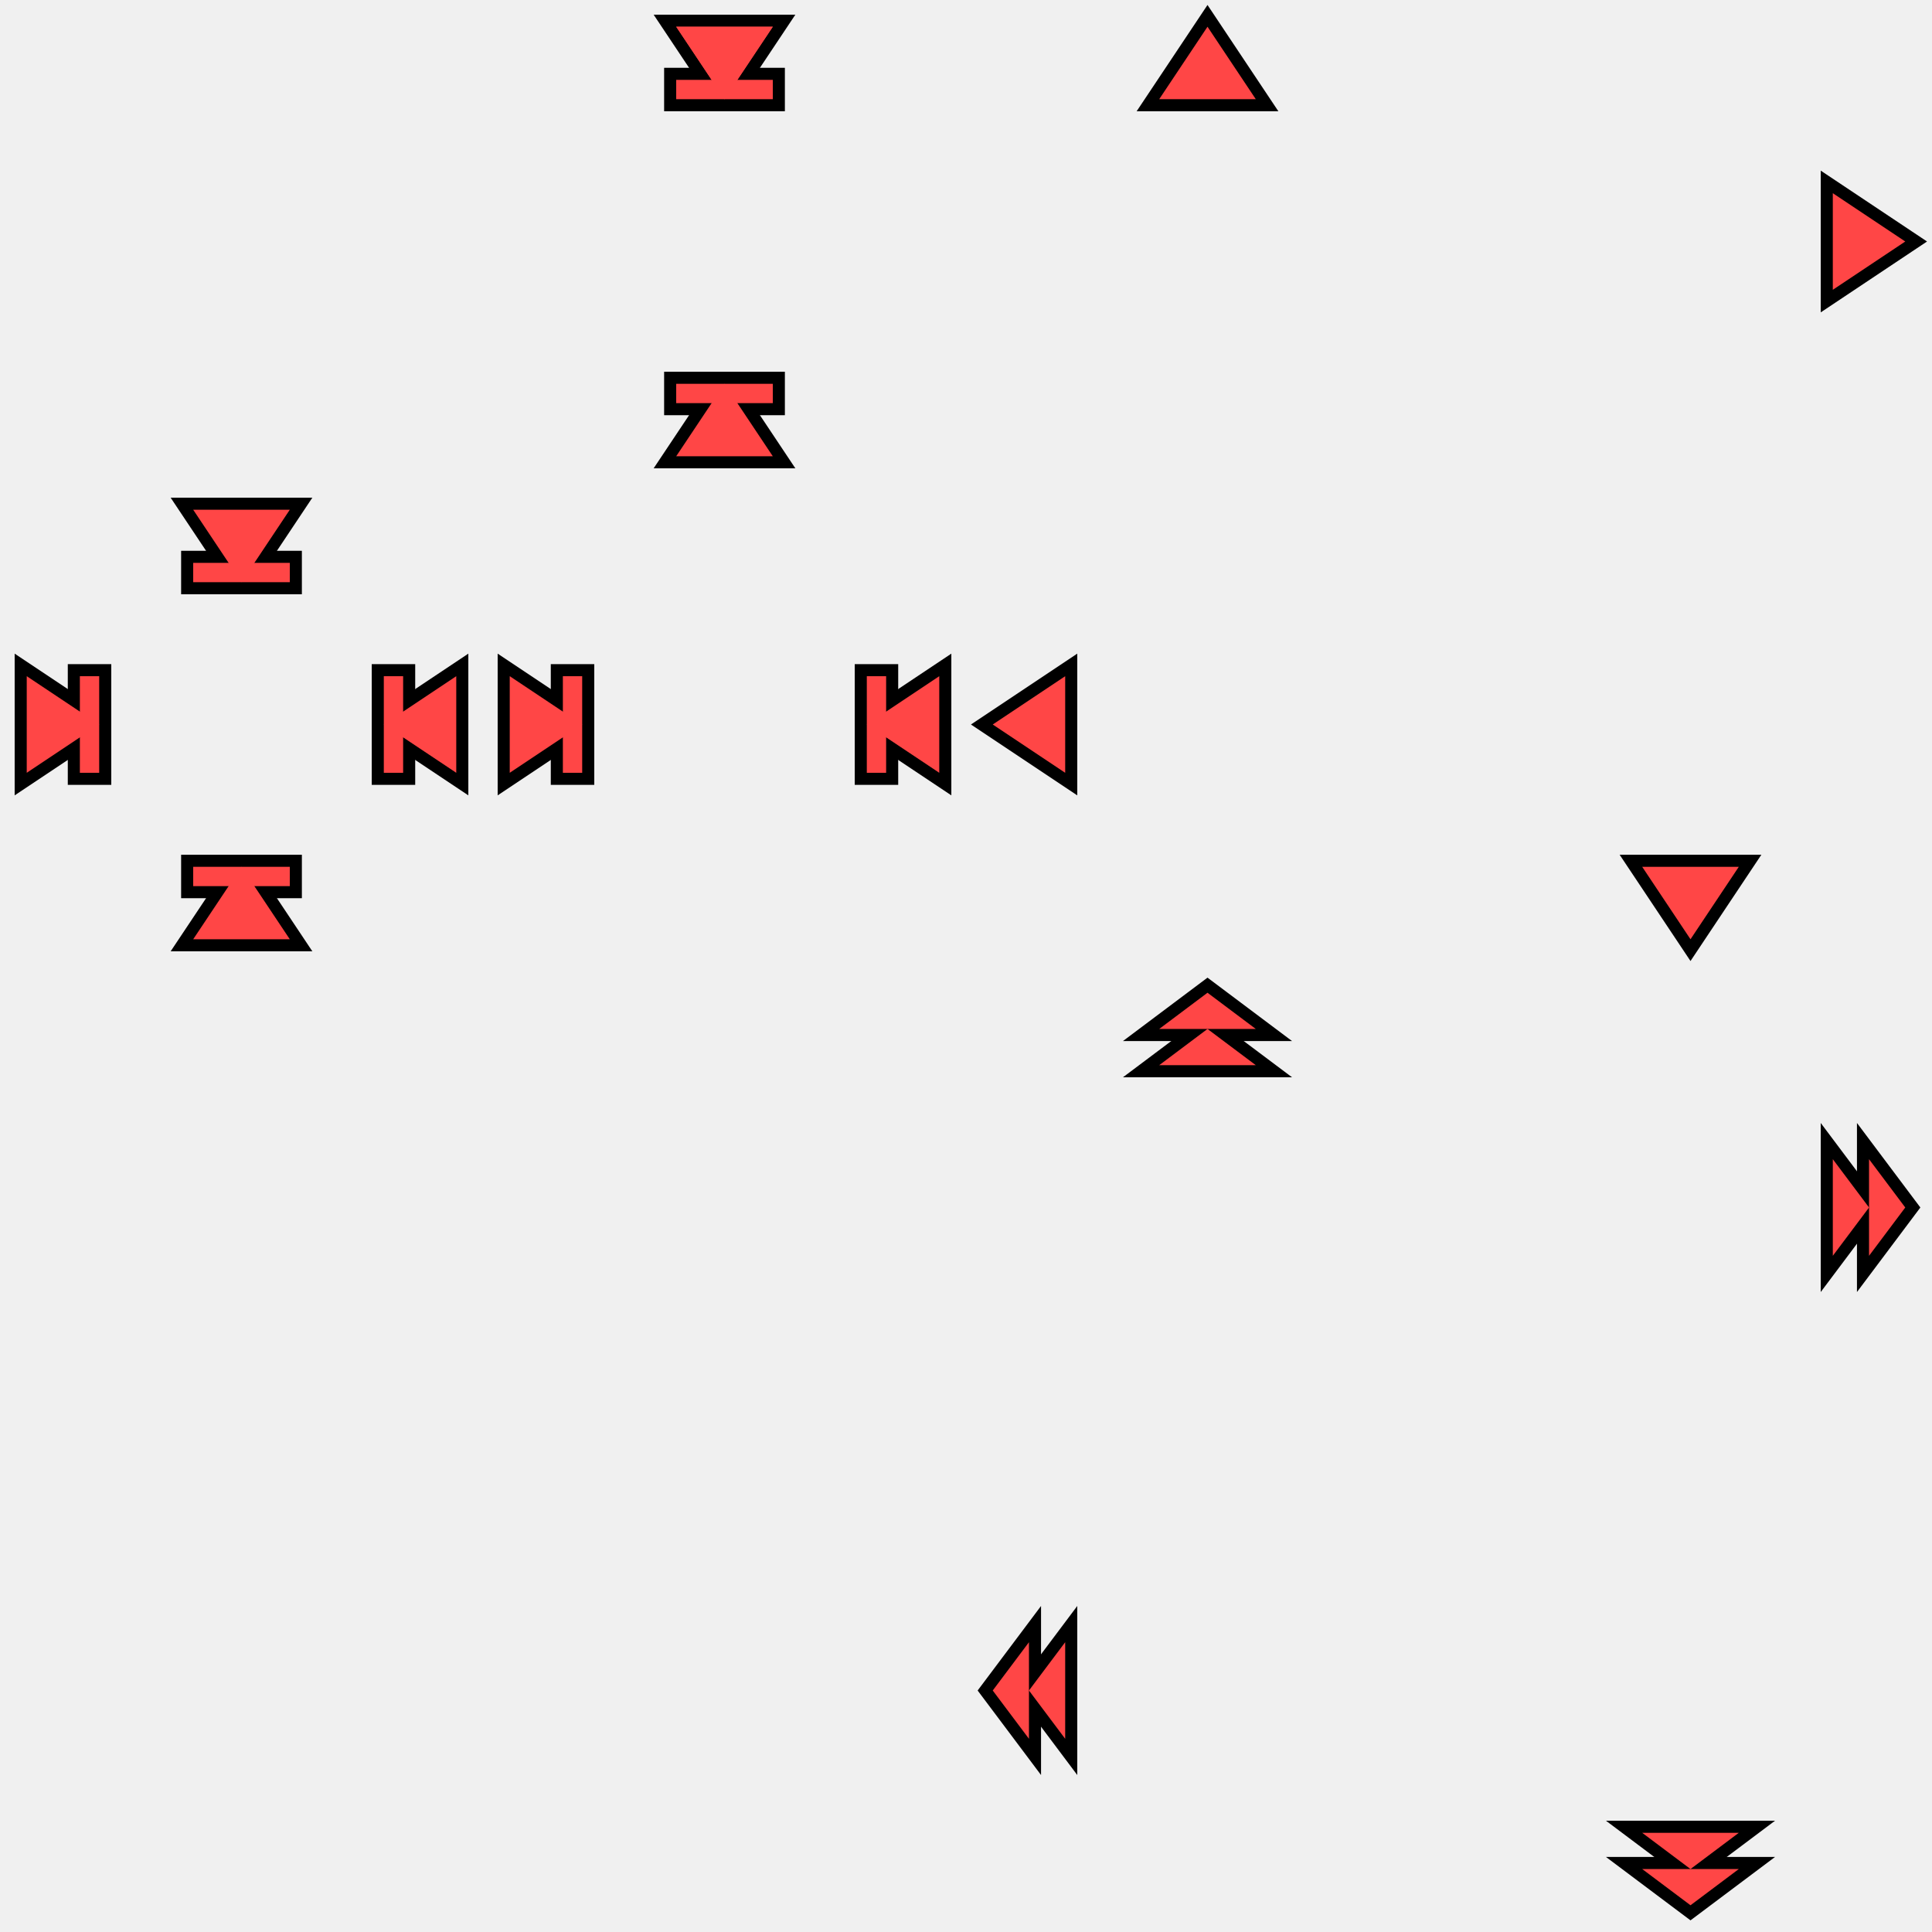
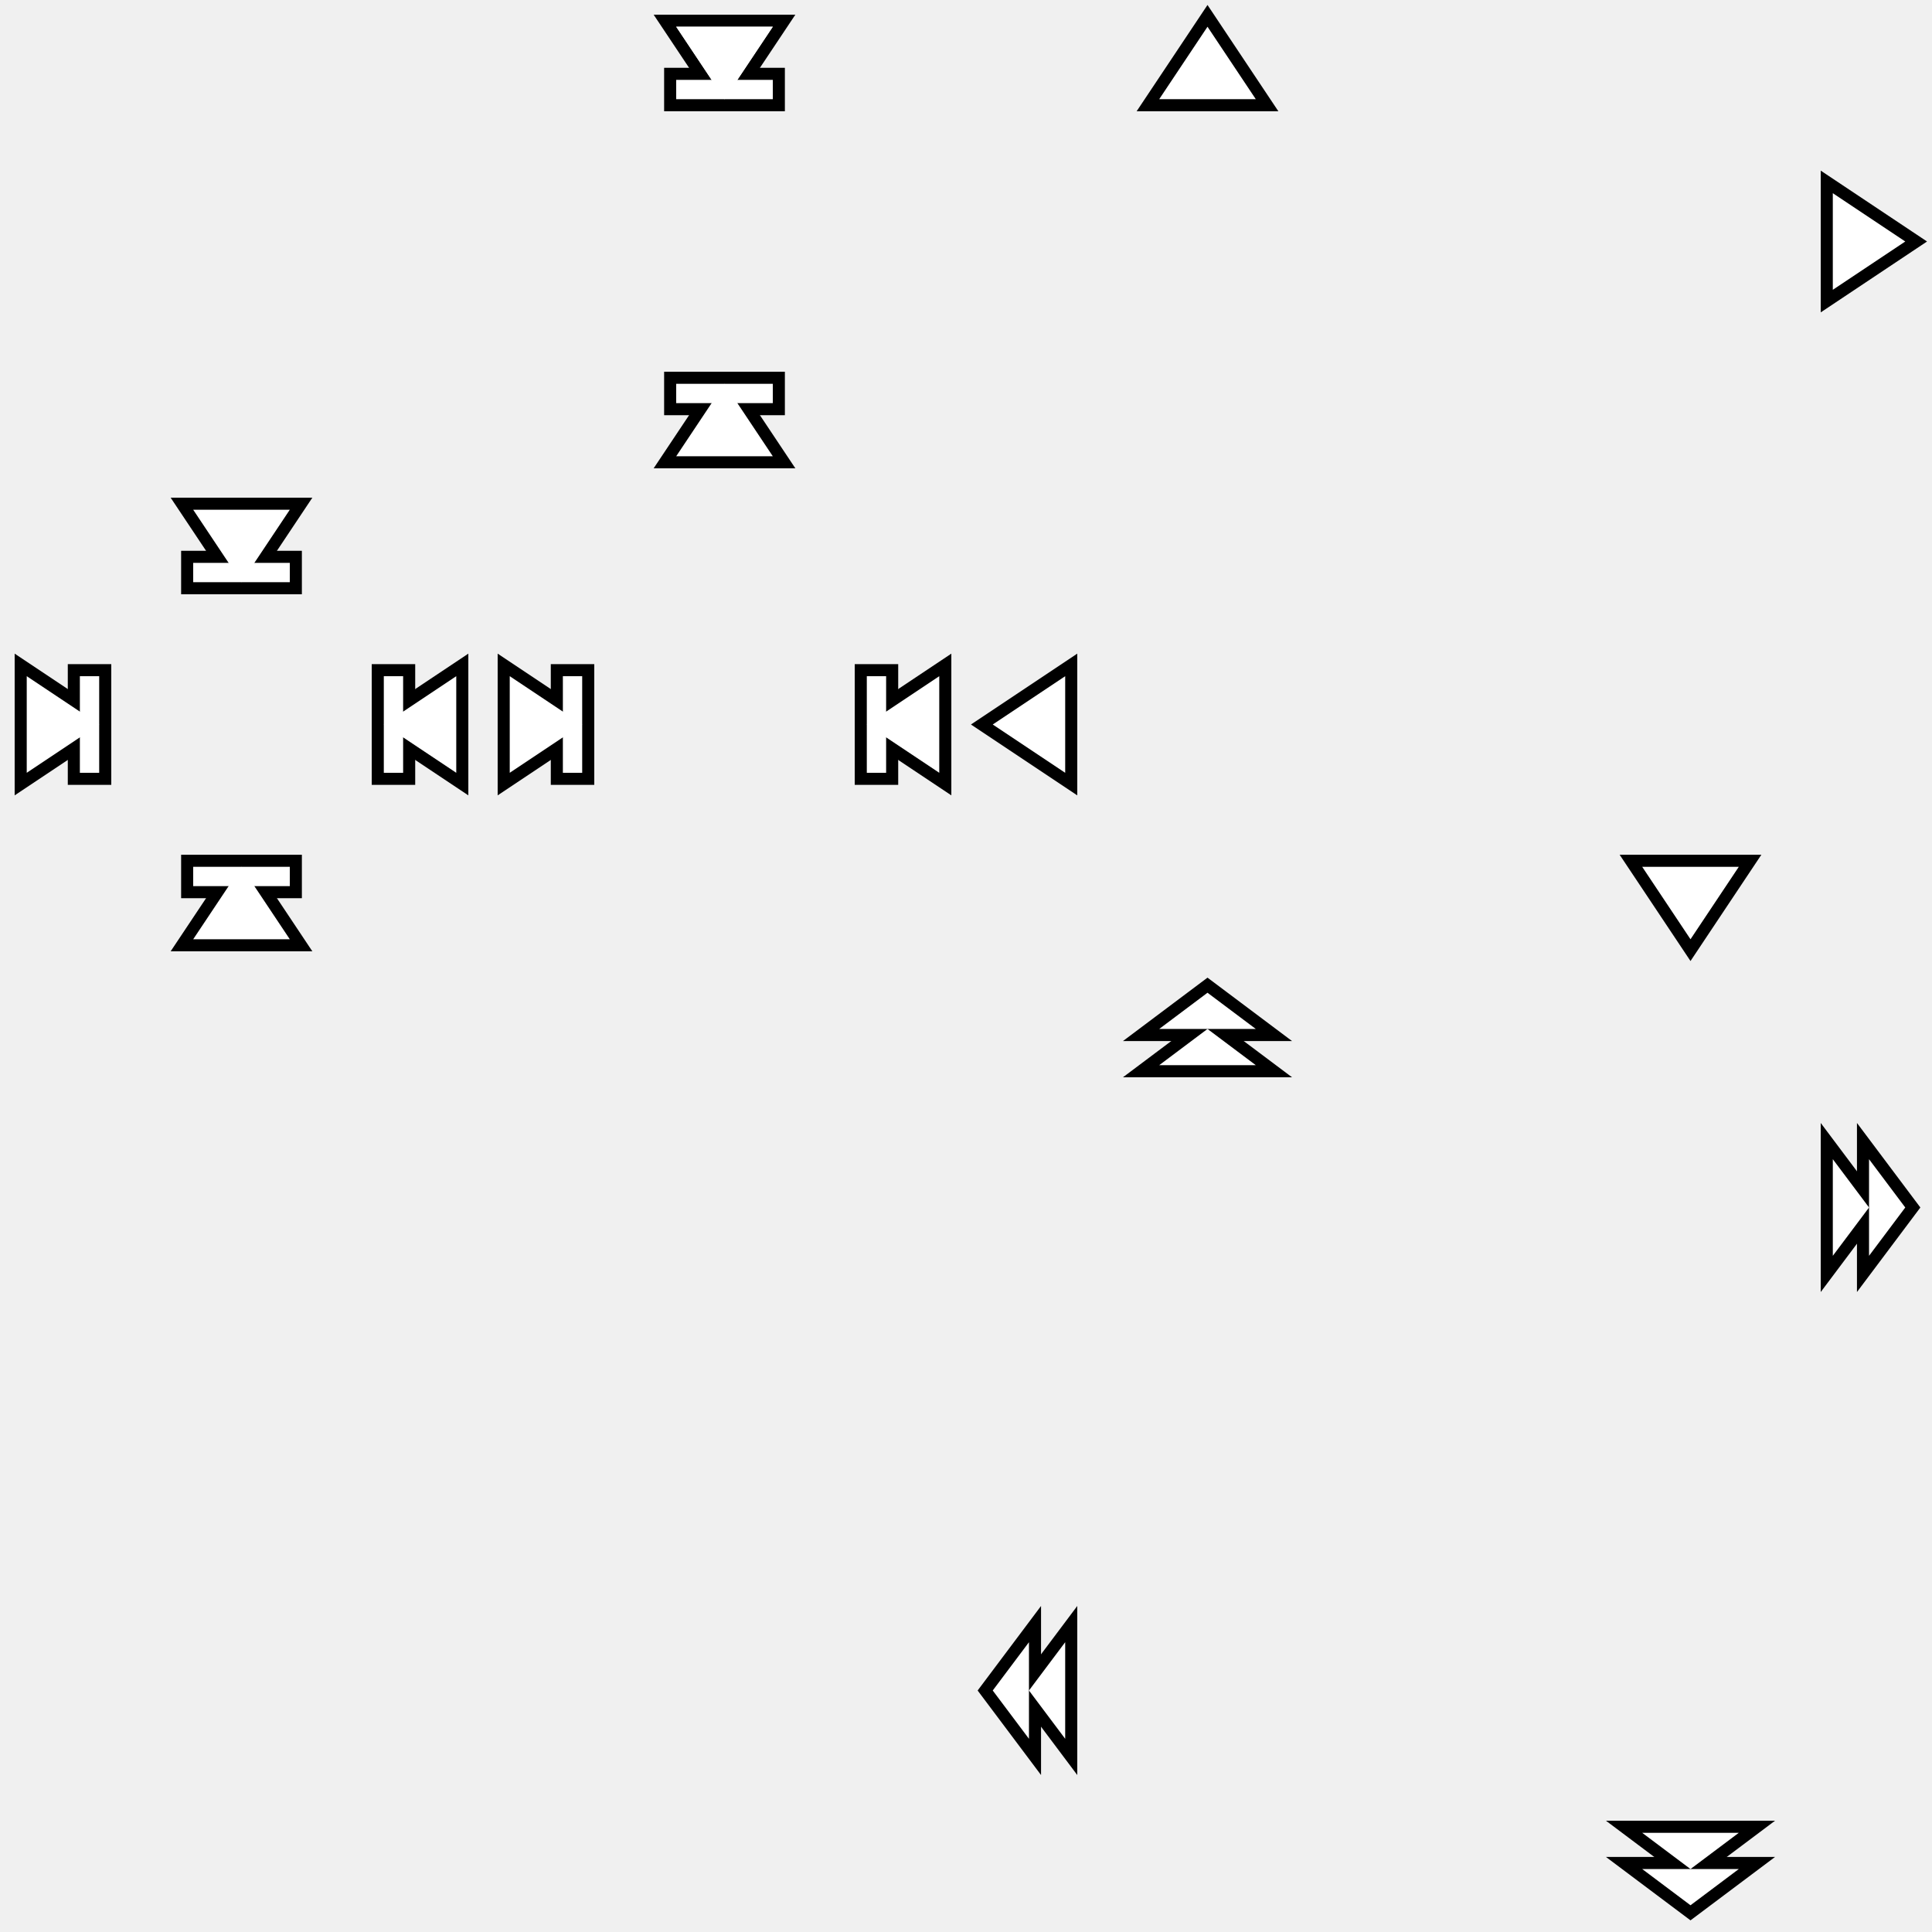
<svg xmlns="http://www.w3.org/2000/svg" width="400" height="400" id="svg2" version="1.1">
  <defs id="defs4">
    <clipPath clipPathUnits="userSpaceOnUse" id="clipPath4215">
      <rect style="display:inline;opacity:0.99;fill:#acacac;fill-opacity:1;stroke:none;stroke-width:4;stroke-linecap:butt;stroke-linejoin:miter;stroke-miterlimit:4;stroke-dasharray:none;stroke-opacity:1" id="rect4217" width="100" height="100" x="100" y="100" />
    </clipPath>
    <clipPath clipPathUnits="userSpaceOnUse" id="clipPath4244">
      <rect style="display:inline;opacity:0.99;fill:#acacac;fill-opacity:1;stroke:none;stroke-width:4;stroke-linecap:butt;stroke-linejoin:miter;stroke-miterlimit:4;stroke-dasharray:none;stroke-opacity:1" id="rect4246" width="100" height="100" x="3.8146973e-06" y="2.6171874e-06" />
    </clipPath>
    <clipPath clipPathUnits="userSpaceOnUse" id="clipPath4275">
      <rect style="display:inline;opacity:0.99;fill:#acacac;fill-opacity:1;stroke:none;stroke-width:4;stroke-linecap:butt;stroke-linejoin:miter;stroke-miterlimit:4;stroke-dasharray:none;stroke-opacity:1" id="rect4277" width="100" height="100" x="-300" y="3.5708617e-06" transform="scale(-1,1)" />
    </clipPath>
    <clipPath clipPathUnits="userSpaceOnUse" id="clipPath4285">
      <rect style="display:inline;opacity:0.99;fill:#acacac;fill-opacity:1;stroke:none;stroke-width:4;stroke-linecap:butt;stroke-linejoin:miter;stroke-miterlimit:4;stroke-dasharray:none;stroke-opacity:1" id="rect4287" width="100" height="100" x="-100" y="200" transform="scale(-1,1)" />
    </clipPath>
    <clipPath clipPathUnits="userSpaceOnUse" id="clipPath4215-5">
      <rect style="display:inline;opacity:0.99;fill:#acacac;fill-opacity:1;stroke:none;stroke-width:4;stroke-linecap:butt;stroke-linejoin:miter;stroke-miterlimit:4;stroke-dasharray:none;stroke-opacity:1" id="rect4217-3" width="100" height="100" x="100" y="100" />
    </clipPath>
    <clipPath clipPathUnits="userSpaceOnUse" id="clipPath4244-0">
      <rect style="display:inline;opacity:0.99;fill:#acacac;fill-opacity:1;stroke:none;stroke-width:4;stroke-linecap:butt;stroke-linejoin:miter;stroke-miterlimit:4;stroke-dasharray:none;stroke-opacity:1" id="rect4246-1" width="100" height="100" x="3.8146973e-06" y="2.6171874e-06" />
    </clipPath>
    <clipPath clipPathUnits="userSpaceOnUse" id="clipPath4275-7">
      <rect style="display:inline;opacity:0.99;fill:#acacac;fill-opacity:1;stroke:none;stroke-width:4;stroke-linecap:butt;stroke-linejoin:miter;stroke-miterlimit:4;stroke-dasharray:none;stroke-opacity:1" id="rect4277-1" width="100" height="100" x="-300" y="3.5708617e-06" transform="scale(-1,1)" />
    </clipPath>
    <clipPath clipPathUnits="userSpaceOnUse" id="clipPath4285-7">
      <rect style="display:inline;opacity:0.99;fill:#acacac;fill-opacity:1;stroke:none;stroke-width:4;stroke-linecap:butt;stroke-linejoin:miter;stroke-miterlimit:4;stroke-dasharray:none;stroke-opacity:1" id="rect4287-6" width="100" height="100" x="-100" y="200" transform="scale(-1,1)" />
    </clipPath>
    <clipPath clipPathUnits="userSpaceOnUse" id="clipPath4621">
      <rect style="display:inline;opacity:0.99;fill:#acacac;fill-opacity:1;stroke:none;stroke-width:4;stroke-linecap:butt;stroke-linejoin:miter;stroke-miterlimit:4;stroke-dasharray:none;stroke-opacity:1" id="rect4623" width="100" height="100" x="300" y="100" />
    </clipPath>
    <clipPath clipPathUnits="userSpaceOnUse" id="clipPath4629">
      <rect transform="scale(-1,1)" style="display:inline;opacity:0.99;fill:#c8c8c8;fill-opacity:1;stroke:none;stroke-width:4;stroke-linecap:butt;stroke-linejoin:miter;stroke-miterlimit:4;stroke-dasharray:none;stroke-opacity:1" id="rect4631" width="100" height="100" x="-400" y="200" />
    </clipPath>
    <clipPath clipPathUnits="userSpaceOnUse" id="clipPath4633">
      <rect transform="scale(-1,1)" y="200" x="-300" height="100" width="100" id="rect4635" style="display:inline;opacity:0.99;fill:#acacac;fill-opacity:1;stroke:none;stroke-width:4;stroke-linecap:butt;stroke-linejoin:miter;stroke-miterlimit:4;stroke-dasharray:none;stroke-opacity:1" />
    </clipPath>
    <clipPath clipPathUnits="userSpaceOnUse" id="clipPath4637">
      <rect y="0" x="-400" height="100" width="100" id="rect4639" style="display:inline;opacity:0.99;fill:#c8c8c8;fill-opacity:1;stroke:none;stroke-width:4;stroke-linecap:butt;stroke-linejoin:miter;stroke-miterlimit:4;stroke-dasharray:none;stroke-opacity:1" transform="scale(-1,1)" />
    </clipPath>
    <clipPath clipPathUnits="userSpaceOnUse" id="clipPath4320">
      <rect style="opacity:1;fill:#ff4646;fill-opacity:1;stroke:none;stroke-width:5;stroke-linecap:butt;stroke-linejoin:miter;stroke-miterlimit:4;stroke-dasharray:none;stroke-opacity:1" id="rect4322" width="18.75" height="30.759" x="-1.161" y="135.089" />
    </clipPath>
  </defs>
  <g id="layer1" transform="translate(0,-652.3622)" style="display:none">
    <rect style="opacity:0.99;fill:#c8c8c8;fill-opacity:1;stroke:none;stroke-width:4;stroke-linecap:butt;stroke-linejoin:miter;stroke-miterlimit:4;stroke-dasharray:none;stroke-opacity:1" id="rect4135" width="100" height="100" x="0" y="952.362" />
    <rect y="952.362" x="100" height="100" width="100" id="rect4137" style="opacity:0.99;fill:#acacac;fill-opacity:1;stroke:none;stroke-width:4;stroke-linecap:butt;stroke-linejoin:miter;stroke-miterlimit:4;stroke-dasharray:none;stroke-opacity:1" />
    <rect style="opacity:0.99;fill:#c8c8c8;fill-opacity:1;stroke:none;stroke-width:4;stroke-linecap:butt;stroke-linejoin:miter;stroke-miterlimit:4;stroke-dasharray:none;stroke-opacity:1" id="rect4139" width="100" height="100" x="200" y="952.362" />
    <rect y="952.362" x="300" height="100" width="100" id="rect4141" style="opacity:0.99;fill:#acacac;fill-opacity:1;stroke:none;stroke-width:4;stroke-linecap:butt;stroke-linejoin:miter;stroke-miterlimit:4;stroke-dasharray:none;stroke-opacity:1" />
    <rect y="852.362" x="-400" height="100" width="100" id="rect4143" style="opacity:0.99;fill:#c8c8c8;fill-opacity:1;stroke:none;stroke-width:4;stroke-linecap:butt;stroke-linejoin:miter;stroke-miterlimit:4;stroke-dasharray:none;stroke-opacity:1" transform="scale(-1,1)" />
    <rect style="opacity:0.99;fill:#acacac;fill-opacity:1;stroke:none;stroke-width:4;stroke-linecap:butt;stroke-linejoin:miter;stroke-miterlimit:4;stroke-dasharray:none;stroke-opacity:1" id="rect4145" width="100" height="100" x="-300" y="852.362" transform="scale(-1,1)" />
    <rect y="852.362" x="-200" height="100" width="100" id="rect4147" style="opacity:0.99;fill:#c8c8c8;fill-opacity:1;stroke:none;stroke-width:4;stroke-linecap:butt;stroke-linejoin:miter;stroke-miterlimit:4;stroke-dasharray:none;stroke-opacity:1" transform="scale(-1,1)" />
    <rect style="opacity:0.99;fill:#acacac;fill-opacity:1;stroke:none;stroke-width:4;stroke-linecap:butt;stroke-linejoin:miter;stroke-miterlimit:4;stroke-dasharray:none;stroke-opacity:1" id="rect4149" width="100" height="100" x="-100" y="852.362" transform="scale(-1,1)" />
    <rect y="752.362" x="0" height="100" width="100" id="rect4159" style="opacity:0.99;fill:#c8c8c8;fill-opacity:1;stroke:none;stroke-width:4;stroke-linecap:butt;stroke-linejoin:miter;stroke-miterlimit:4;stroke-dasharray:none;stroke-opacity:1" />
    <rect style="opacity:0.99;fill:#acacac;fill-opacity:1;stroke:none;stroke-width:4;stroke-linecap:butt;stroke-linejoin:miter;stroke-miterlimit:4;stroke-dasharray:none;stroke-opacity:1" id="rect4161" width="100" height="100" x="100" y="752.362" />
    <rect y="752.362" x="200" height="100" width="100" id="rect4163" style="opacity:0.99;fill:#c8c8c8;fill-opacity:1;stroke:none;stroke-width:4;stroke-linecap:butt;stroke-linejoin:miter;stroke-miterlimit:4;stroke-dasharray:none;stroke-opacity:1" />
    <rect style="opacity:0.99;fill:#acacac;fill-opacity:1;stroke:none;stroke-width:4;stroke-linecap:butt;stroke-linejoin:miter;stroke-miterlimit:4;stroke-dasharray:none;stroke-opacity:1" id="rect4165" width="100" height="100" x="300" y="752.362" />
    <rect transform="scale(-1,1)" style="opacity:0.99;fill:#c8c8c8;fill-opacity:1;stroke:none;stroke-width:4;stroke-linecap:butt;stroke-linejoin:miter;stroke-miterlimit:4;stroke-dasharray:none;stroke-opacity:1" id="rect4167" width="100" height="100" x="-400" y="652.362" />
    <rect transform="scale(-1,1)" y="652.362" x="-300" height="100" width="100" id="rect4169" style="opacity:0.99;fill:#acacac;fill-opacity:1;stroke:none;stroke-width:4;stroke-linecap:butt;stroke-linejoin:miter;stroke-miterlimit:4;stroke-dasharray:none;stroke-opacity:1" />
    <rect transform="scale(-1,1)" style="opacity:0.99;fill:#c8c8c8;fill-opacity:1;stroke:none;stroke-width:4;stroke-linecap:butt;stroke-linejoin:miter;stroke-miterlimit:4;stroke-dasharray:none;stroke-opacity:1" id="rect4171" width="100" height="100" x="-200" y="652.362" />
    <rect transform="scale(-1,1)" y="652.362" x="-100" height="100" width="100" id="rect4173" style="opacity:0.99;fill:#acacac;fill-opacity:1;stroke:none;stroke-width:4;stroke-linecap:butt;stroke-linejoin:miter;stroke-miterlimit:4;stroke-dasharray:none;stroke-opacity:1" />
  </g>
  <g id="g4222" style="display:inline">
    <g id="g4360" transform="translate(100,0)">
      <rect style="opacity:1;fill:#ff4646;fill-opacity:1;stroke:#000000;stroke-width:5;stroke-linecap:butt;stroke-linejoin:miter;stroke-miterlimit:4;stroke-dasharray:none;stroke-opacity:1" id="rect4362" width="20" height="4" x="-160" y="16.536" transform="matrix(0,-1,1,0,0,0)" />
      <path style="display:inline;opacity:1;fill:#ff4646;fill-opacity:1;stroke:#000000;stroke-width:5;stroke-linecap:butt;stroke-linejoin:miter;stroke-miterlimit:4;stroke-dasharray:none;stroke-opacity:1" d="m 5.536,160 15,-10 -15,-10 z" id="path4364" clip-path="url(#clipPath4320)" />
    </g>
    <g transform="matrix(-1,0,0,-1,200,300)" id="g4366">
      <rect transform="matrix(0,-1,1,0,0,0)" y="16.536" x="-160" height="4" width="20" id="rect4368" style="opacity:1;fill:#ff4646;fill-opacity:1;stroke:#000000;stroke-width:5;stroke-linecap:butt;stroke-linejoin:miter;stroke-miterlimit:4;stroke-dasharray:none;stroke-opacity:1" />
      <path clip-path="url(#clipPath4320)" id="path4370" d="m 5.536,160 15,-10 -15,-10 z" style="display:inline;opacity:1;fill:#ff4646;fill-opacity:1;stroke:#000000;stroke-width:5;stroke-linecap:butt;stroke-linejoin:miter;stroke-miterlimit:4;stroke-dasharray:none;stroke-opacity:1" />
    </g>
    <g id="g4372" transform="matrix(0,-1,1,0,0,100)">
      <rect style="opacity:1;fill:#ff4646;fill-opacity:1;stroke:#000000;stroke-width:5;stroke-linecap:butt;stroke-linejoin:miter;stroke-miterlimit:4;stroke-dasharray:none;stroke-opacity:1" id="rect4374" width="20" height="4" x="-160" y="16.536" transform="matrix(0,-1,1,0,0,0)" />
      <path style="display:inline;opacity:1;fill:#ff4646;fill-opacity:1;stroke:#000000;stroke-width:5;stroke-linecap:butt;stroke-linejoin:miter;stroke-miterlimit:4;stroke-dasharray:none;stroke-opacity:1" d="m 5.536,160 15,-10 -15,-10 z" id="path4376" clip-path="url(#clipPath4320)" />
    </g>
    <g transform="matrix(0,1,-1,0,300,0)" id="g4378">
      <rect transform="matrix(0,-1,1,0,0,0)" y="16.536" x="-160" height="4" width="20" id="rect4380" style="opacity:1;fill:#ff4646;fill-opacity:1;stroke:#000000;stroke-width:5;stroke-linecap:butt;stroke-linejoin:miter;stroke-miterlimit:4;stroke-dasharray:none;stroke-opacity:1" />
      <path clip-path="url(#clipPath4320)" id="path4382" d="m 5.536,160 15,-10 -15,-10 z" style="display:inline;opacity:1;fill:#ff4646;fill-opacity:1;stroke:#000000;stroke-width:5;stroke-linecap:butt;stroke-linejoin:miter;stroke-miterlimit:4;stroke-dasharray:none;stroke-opacity:1" />
    </g>
    <g transform="matrix(-1,0,0,-1,100,300)" id="g4348">
      <rect transform="matrix(0,-1,1,0,0,0)" y="16.536" x="-160" height="4" width="20" id="rect4350" style="opacity:1;fill:#ff4646;fill-opacity:1;stroke:#000000;stroke-width:5;stroke-linecap:butt;stroke-linejoin:miter;stroke-miterlimit:4;stroke-dasharray:none;stroke-opacity:1" />
      <path clip-path="url(#clipPath4320)" id="path4352" d="m 5.536,160 15,-10 -15,-10 z" style="display:inline;opacity:1;fill:#ff4646;fill-opacity:1;stroke:#000000;stroke-width:5;stroke-linecap:butt;stroke-linejoin:miter;stroke-miterlimit:4;stroke-dasharray:none;stroke-opacity:1" />
    </g>
    <g id="g4354" transform="matrix(0,-1,1,0,-100,200)">
      <rect style="opacity:1;fill:#ff4646;fill-opacity:1;stroke:#000000;stroke-width:5;stroke-linecap:butt;stroke-linejoin:miter;stroke-miterlimit:4;stroke-dasharray:none;stroke-opacity:1" id="rect4356" width="20" height="4" x="-160" y="16.536" transform="matrix(0,-1,1,0,0,0)" />
      <path style="display:inline;opacity:1;fill:#ff4646;fill-opacity:1;stroke:#000000;stroke-width:5;stroke-linecap:butt;stroke-linejoin:miter;stroke-miterlimit:4;stroke-dasharray:none;stroke-opacity:1" d="m 5.536,160 15,-10 -15,-10 z" id="path4358" clip-path="url(#clipPath4320)" />
    </g>
    <g id="g4342" transform="matrix(0,1,-1,0,200,100)">
      <rect style="opacity:1;fill:#ff4646;fill-opacity:1;stroke:#000000;stroke-width:5;stroke-linecap:butt;stroke-linejoin:miter;stroke-miterlimit:4;stroke-dasharray:none;stroke-opacity:1" id="rect4344" width="20" height="4" x="-160" y="16.536" transform="matrix(0,-1,1,0,0,0)" />
      <path style="display:inline;opacity:1;fill:#ff4646;fill-opacity:1;stroke:#000000;stroke-width:5;stroke-linecap:butt;stroke-linejoin:miter;stroke-miterlimit:4;stroke-dasharray:none;stroke-opacity:1" d="m 5.536,160 15,-10 -15,-10 z" id="path4346" clip-path="url(#clipPath4320)" />
    </g>
    <g id="g4338">
      <rect transform="matrix(0,-1,1,0,0,0)" y="16.536" x="-160" height="4" width="20" id="rect4288" style="opacity:1;fill:#ff4646;fill-opacity:1;stroke:#000000;stroke-width:5;stroke-linecap:butt;stroke-linejoin:miter;stroke-miterlimit:4;stroke-dasharray:none;stroke-opacity:1" />
      <path clip-path="url(#clipPath4320)" id="path4290" d="m 5.536,160 15,-10 -15,-10 z" style="display:inline;opacity:1;fill:#ff4646;fill-opacity:1;stroke:#000000;stroke-width:5;stroke-linecap:butt;stroke-linejoin:miter;stroke-miterlimit:4;stroke-dasharray:none;stroke-opacity:1" />
    </g>
    <path style="display:inline;opacity:1;fill:#ff4646;fill-opacity:1;stroke:#000000;stroke-width:5;stroke-linecap:butt;stroke-linejoin:miter;stroke-miterlimit:4;stroke-dasharray:none;stroke-opacity:1" d="m 379.464,40 15,10 -15,10 z" id="path4224" />
    <path style="display:inline;opacity:1;fill:#ff4646;fill-opacity:1;stroke:#000000;stroke-width:5;stroke-linecap:butt;stroke-linejoin:miter;stroke-miterlimit:4;stroke-dasharray:none;stroke-opacity:1" d="m 220.536,160 -15,-10 15,-10 z" id="path4226" />
    <path id="path4228" d="m 360,179.464 -10,15 -10,-15 z" style="display:inline;opacity:1;fill:#ff4646;fill-opacity:1;stroke:#000000;stroke-width:5;stroke-linecap:butt;stroke-linejoin:miter;stroke-miterlimit:4;stroke-dasharray:none;stroke-opacity:1" />
    <path id="path4232" d="m 240,213.036 10,-7.5 10,7.5 z" style="display:inline;opacity:1;fill:#ff4646;fill-opacity:1;stroke:#000000;stroke-width:5;stroke-linecap:butt;stroke-linejoin:miter;stroke-miterlimit:4;stroke-dasharray:none;stroke-opacity:1" />
    <path style="display:inline;opacity:1;fill:#ff4646;fill-opacity:1;stroke:#000000;stroke-width:5;stroke-linecap:butt;stroke-linejoin:miter;stroke-miterlimit:4;stroke-dasharray:none;stroke-opacity:1" d="m 240,220.536 10,-7.5 10,7.5 z" id="path4234" />
    <path style="display:inline;opacity:1;fill:#ff4646;fill-opacity:1;stroke:#000000;stroke-width:5;stroke-linecap:butt;stroke-linejoin:miter;stroke-miterlimit:4;stroke-dasharray:none;stroke-opacity:1" d="m 386.964,240 7.5,10 -7.5,10 z" id="path4238" />
    <path id="path4240" d="m 379.464,240 7.5,10 -7.5,10 z" style="display:inline;opacity:1;fill:#ff4646;fill-opacity:1;stroke:#000000;stroke-width:5;stroke-linecap:butt;stroke-linejoin:miter;stroke-miterlimit:4;stroke-dasharray:none;stroke-opacity:1" />
    <path id="path4244" d="m 360,386.964 -10,7.5 -10,-7.5 z" style="display:inline;opacity:1;fill:#ff4646;fill-opacity:1;stroke:#000000;stroke-width:5;stroke-linecap:butt;stroke-linejoin:miter;stroke-miterlimit:4;stroke-dasharray:none;stroke-opacity:1" />
    <path style="display:inline;opacity:1;fill:#ff4646;fill-opacity:1;stroke:#000000;stroke-width:5;stroke-linecap:butt;stroke-linejoin:miter;stroke-miterlimit:4;stroke-dasharray:none;stroke-opacity:1" d="m 360,379.464 -10,7.5 -10,-7.5 z" id="path4246" />
    <path style="display:inline;opacity:1;fill:#ff4646;fill-opacity:1;stroke:#000000;stroke-width:5;stroke-linecap:butt;stroke-linejoin:miter;stroke-miterlimit:4;stroke-dasharray:none;stroke-opacity:1" d="m 213.036,360 -7.5,-10 7.5,-10 z" id="path4250" />
    <path id="path4252" d="m 220.536,360 -7.5,-10 7.5,-10 z" style="display:inline;opacity:1;fill:#ff4646;fill-opacity:1;stroke:#000000;stroke-width:5;stroke-linecap:butt;stroke-linejoin:miter;stroke-miterlimit:4;stroke-dasharray:none;stroke-opacity:1" />
    <path id="path4307" d="m 240,20.536 10,-15 10,15 z" style="display:inline;opacity:1;fill:#ff4646;fill-opacity:1;stroke:#000000;stroke-width:5;stroke-linecap:butt;stroke-linejoin:miter;stroke-miterlimit:4;stroke-dasharray:none;stroke-opacity:1" />
  </g>
  <g id="layer2" style="display:inline">
-     <path id="path4258" d="m 379.464,40 15,10 -15,10 z" style="display:inline;opacity:1;fill:#ff4646;fill-opacity:1;stroke:none;stroke-width:5;stroke-linecap:square;stroke-linejoin:round;stroke-miterlimit:4;stroke-dasharray:none;stroke-opacity:1" />
-     <path id="path4271" d="m 220.536,160 -15,-10 15,-10 z" style="display:inline;opacity:1;fill:#ff4646;fill-opacity:1;stroke:none;stroke-width:5;stroke-linecap:square;stroke-linejoin:round;stroke-miterlimit:4;stroke-dasharray:none;stroke-opacity:1" />
-     <path style="display:inline;opacity:1;fill:#ff4646;fill-opacity:1;stroke:none;stroke-width:5;stroke-linecap:square;stroke-linejoin:round;stroke-miterlimit:4;stroke-dasharray:none;stroke-opacity:1" d="m 360,179.464 -10,15 -10,-15 z" id="path4280" />
-     <g id="g4343" transform="matrix(1,0,0,0.5,0,102.7678)">
-       <path id="path4345" d="m 240,220.536 10,-15 10,15 z" style="display:inline;opacity:1;fill:#ff4646;fill-opacity:1;stroke:none;stroke-width:5;stroke-linecap:square;stroke-linejoin:round;stroke-miterlimit:4;stroke-dasharray:none;stroke-opacity:1" />
-       <path style="display:inline;opacity:1;fill:#ff4646;fill-opacity:1;stroke:none;stroke-width:5;stroke-linecap:square;stroke-linejoin:round;stroke-miterlimit:4;stroke-dasharray:none;stroke-opacity:1" d="m 240,235.536 10,-15 10,15 z" id="path4347" />
+     <path id="path4258" d="m 379.464,40 15,10 -15,10 z" style="display:inline;opacity:1;fill:#ffffff;fill-opacity:1;stroke:none;stroke-width:5;stroke-linecap:square;stroke-linejoin:round;stroke-miterlimit:4;stroke-dasharray:none;stroke-opacity:1" />
+     <path id="path4271" d="m 220.536,160 -15,-10 15,-10 z" style="display:inline;opacity:1;fill:#ffffff;fill-opacity:1;stroke:none;stroke-width:5;stroke-linecap:square;stroke-linejoin:round;stroke-miterlimit:4;stroke-dasharray:none;stroke-opacity:1" />
+     <path style="display:inline;opacity:1;fill:#ffffff;fill-opacity:1;stroke:none;stroke-width:5;stroke-linecap:square;stroke-linejoin:round;stroke-miterlimit:4;stroke-dasharray:none;stroke-opacity:1" d="m 360,179.464 -10,15 -10,-15 z" id="path4280" />
+     <g id="g4343" transform="matrix(1,0,0,0.5,0,102.7678)" style="fill:#ffffff;fill-opacity:1">
+       <path id="path4345" d="m 240,220.536 10,-15 10,15 z" style="display:inline;opacity:1;fill:#ffffff;fill-opacity:1;stroke:none;stroke-width:5;stroke-linecap:square;stroke-linejoin:round;stroke-miterlimit:4;stroke-dasharray:none;stroke-opacity:1" />
+       <path style="display:inline;opacity:1;fill:#ffffff;fill-opacity:1;stroke:none;stroke-width:5;stroke-linecap:square;stroke-linejoin:round;stroke-miterlimit:4;stroke-dasharray:none;stroke-opacity:1" d="m 240,235.536 10,-15 10,15 z" id="path4347" />
    </g>
-     <g transform="matrix(0,1,-0.5,0,497.2321,2.6171874e-6)" id="g4359">
-       <path style="display:inline;opacity:1;fill:#ff4646;fill-opacity:1;stroke:none;stroke-width:5;stroke-linecap:square;stroke-linejoin:round;stroke-miterlimit:4;stroke-dasharray:none;stroke-opacity:1" d="m 240,220.536 10,-15 10,15 z" id="path4361" />
-       <path id="path4363" d="m 240,235.536 10,-15 10,15 z" style="display:inline;opacity:1;fill:#ff4646;fill-opacity:1;stroke:none;stroke-width:5;stroke-linecap:square;stroke-linejoin:round;stroke-miterlimit:4;stroke-dasharray:none;stroke-opacity:1" />
+     <g transform="matrix(0,1,-0.5,0,497.2321,2.6171874e-6)" id="g4359" style="fill:#ffffff;fill-opacity:1">
+       <path style="display:inline;opacity:1;fill:#ffffff;fill-opacity:1;stroke:none;stroke-width:5;stroke-linecap:square;stroke-linejoin:round;stroke-miterlimit:4;stroke-dasharray:none;stroke-opacity:1" d="m 240,220.536 10,-15 10,15 z" id="path4361" />
+       <path id="path4363" d="m 240,235.536 10,-15 10,15 z" style="display:inline;opacity:1;fill:#ffffff;fill-opacity:1;stroke:none;stroke-width:5;stroke-linecap:square;stroke-linejoin:round;stroke-miterlimit:4;stroke-dasharray:none;stroke-opacity:1" />
    </g>
-     <g id="g4369" transform="matrix(-1,0,0,-0.5,600,497.2321)">
-       <path id="path4371" d="m 240,220.536 10,-15 10,15 z" style="display:inline;opacity:1;fill:#ff4646;fill-opacity:1;stroke:none;stroke-width:5;stroke-linecap:square;stroke-linejoin:round;stroke-miterlimit:4;stroke-dasharray:none;stroke-opacity:1" />
-       <path style="display:inline;opacity:1;fill:#ff4646;fill-opacity:1;stroke:none;stroke-width:5;stroke-linecap:square;stroke-linejoin:round;stroke-miterlimit:4;stroke-dasharray:none;stroke-opacity:1" d="m 240,235.536 10,-15 10,15 z" id="path4373" />
+     <g id="g4369" transform="matrix(-1,0,0,-0.5,600,497.2321)" style="fill:#ffffff;fill-opacity:1">
+       <path id="path4371" d="m 240,220.536 10,-15 10,15 z" style="display:inline;opacity:1;fill:#ffffff;fill-opacity:1;stroke:none;stroke-width:5;stroke-linecap:square;stroke-linejoin:round;stroke-miterlimit:4;stroke-dasharray:none;stroke-opacity:1" />
+       <path style="display:inline;opacity:1;fill:#ffffff;fill-opacity:1;stroke:none;stroke-width:5;stroke-linecap:square;stroke-linejoin:round;stroke-miterlimit:4;stroke-dasharray:none;stroke-opacity:1" d="m 240,235.536 10,-15 10,15 z" id="path4373" />
    </g>
-     <g transform="matrix(0,-1,0.5,0,102.7678,600)" id="g4379">
-       <path style="display:inline;opacity:1;fill:#ff4646;fill-opacity:1;stroke:none;stroke-width:5;stroke-linecap:square;stroke-linejoin:round;stroke-miterlimit:4;stroke-dasharray:none;stroke-opacity:1" d="m 240,220.536 10,-15 10,15 z" id="path4381" />
-       <path id="path4383" d="m 240,235.536 10,-15 10,15 z" style="display:inline;opacity:1;fill:#ff4646;fill-opacity:1;stroke:none;stroke-width:5;stroke-linecap:square;stroke-linejoin:round;stroke-miterlimit:4;stroke-dasharray:none;stroke-opacity:1" />
+     <g transform="matrix(0,-1,0.5,0,102.7678,600)" id="g4379" style="fill:#ffffff;fill-opacity:1">
+       <path style="display:inline;opacity:1;fill:#ffffff;fill-opacity:1;stroke:none;stroke-width:5;stroke-linecap:square;stroke-linejoin:round;stroke-miterlimit:4;stroke-dasharray:none;stroke-opacity:1" d="m 240,220.536 10,-15 10,15 z" id="path4381" />
+       <path id="path4383" d="m 240,235.536 10,-15 10,15 z" style="display:inline;opacity:1;fill:#ffffff;fill-opacity:1;stroke:none;stroke-width:5;stroke-linecap:square;stroke-linejoin:round;stroke-miterlimit:4;stroke-dasharray:none;stroke-opacity:1" />
    </g>
-     <path id="path4391" d="m 140,5.536 10,15 10,-15 z" style="display:inline;opacity:1;fill:#ff4646;fill-opacity:1;stroke:none;stroke-width:5;stroke-linecap:square;stroke-linejoin:round;stroke-miterlimit:4;stroke-dasharray:none;stroke-opacity:1" />
-     <g id="g4413" transform="matrix(0,-1,1,0,100,200)">
-       <rect transform="matrix(0,1,-1,0,0,0)" y="-183.464" x="40" height="4" width="20" id="rect4396" style="opacity:1;fill:#ff4646;fill-opacity:1;stroke:none;stroke-width:5;stroke-linecap:square;stroke-linejoin:round;stroke-miterlimit:4;stroke-dasharray:none;stroke-opacity:1" />
-       <path id="path4411" d="m 194.464,40 -15,10 15,10 z" style="display:inline;opacity:1;fill:#ff4646;fill-opacity:1;stroke:none;stroke-width:5;stroke-linecap:square;stroke-linejoin:round;stroke-miterlimit:4;stroke-dasharray:none;stroke-opacity:1" />
+     <path id="path4391" d="m 140,5.536 10,15 10,-15 z" style="display:inline;opacity:1;fill:#ffffff;fill-opacity:1;stroke:none;stroke-width:5;stroke-linecap:square;stroke-linejoin:round;stroke-miterlimit:4;stroke-dasharray:none;stroke-opacity:1" />
+     <g id="g4413" transform="matrix(0,-1,1,0,100,200)" style="fill:#ffffff;fill-opacity:1">
+       <rect transform="matrix(0,1,-1,0,0,0)" y="-183.464" x="40" height="4" width="20" id="rect4396" style="opacity:1;fill:#ffffff;fill-opacity:1;stroke:none;stroke-width:5;stroke-linecap:square;stroke-linejoin:round;stroke-miterlimit:4;stroke-dasharray:none;stroke-opacity:1" />
+       <path id="path4411" d="m 194.464,40 -15,10 15,10 z" style="display:inline;opacity:1;fill:#ffffff;fill-opacity:1;stroke:none;stroke-width:5;stroke-linecap:square;stroke-linejoin:round;stroke-miterlimit:4;stroke-dasharray:none;stroke-opacity:1" />
    </g>
-     <g id="g4417" transform="matrix(0,1,-1,0,200,-100)">
-       <rect style="opacity:1;fill:#ff4646;fill-opacity:1;stroke:none;stroke-width:5;stroke-linecap:square;stroke-linejoin:round;stroke-miterlimit:4;stroke-dasharray:none;stroke-opacity:1" id="rect4419" width="20" height="4" x="40" y="-183.464" transform="matrix(0,1,-1,0,0,0)" />
-       <path style="display:inline;opacity:1;fill:#ff4646;fill-opacity:1;stroke:none;stroke-width:5;stroke-linecap:square;stroke-linejoin:round;stroke-miterlimit:4;stroke-dasharray:none;stroke-opacity:1" d="m 194.464,40 -15,10 15,10 z" id="path4421" />
+     <g id="g4417" transform="matrix(0,1,-1,0,200,-100)" style="fill:#ffffff;fill-opacity:1">
+       <rect style="opacity:1;fill:#ffffff;fill-opacity:1;stroke:none;stroke-width:5;stroke-linecap:square;stroke-linejoin:round;stroke-miterlimit:4;stroke-dasharray:none;stroke-opacity:1" id="rect4419" width="20" height="4" x="40" y="-183.464" transform="matrix(0,1,-1,0,0,0)" />
+       <path style="display:inline;opacity:1;fill:#ffffff;fill-opacity:1;stroke:none;stroke-width:5;stroke-linecap:square;stroke-linejoin:round;stroke-miterlimit:4;stroke-dasharray:none;stroke-opacity:1" d="m 194.464,40 -15,10 15,10 z" id="path4421" />
    </g>
-     <g id="g4436" transform="translate(0,100)">
-       <rect style="opacity:1;fill:#ff4646;fill-opacity:1;stroke:none;stroke-width:5;stroke-linecap:square;stroke-linejoin:round;stroke-miterlimit:4;stroke-dasharray:none;stroke-opacity:1" id="rect4438" width="20" height="4" x="40" y="-183.464" transform="matrix(0,1,-1,0,0,0)" />
-       <path style="display:inline;opacity:1;fill:#ff4646;fill-opacity:1;stroke:none;stroke-width:5;stroke-linecap:square;stroke-linejoin:round;stroke-miterlimit:4;stroke-dasharray:none;stroke-opacity:1" d="m 194.464,40 -15,10 15,10 z" id="path4440" />
+     <g id="g4436" transform="translate(0,100)" style="fill:#ffffff;fill-opacity:1">
+       <rect style="opacity:1;fill:#ffffff;fill-opacity:1;stroke:none;stroke-width:5;stroke-linecap:square;stroke-linejoin:round;stroke-miterlimit:4;stroke-dasharray:none;stroke-opacity:1" id="rect4438" width="20" height="4" x="40" y="-183.464" transform="matrix(0,1,-1,0,0,0)" />
+       <path style="display:inline;opacity:1;fill:#ffffff;fill-opacity:1;stroke:none;stroke-width:5;stroke-linecap:square;stroke-linejoin:round;stroke-miterlimit:4;stroke-dasharray:none;stroke-opacity:1" d="m 194.464,40 -15,10 15,10 z" id="path4440" />
    </g>
-     <g transform="matrix(-1,0,0,-1,300,200)" id="g4442">
-       <rect transform="matrix(0,1,-1,0,0,0)" y="-183.464" x="40" height="4" width="20" id="rect4444" style="opacity:1;fill:#ff4646;fill-opacity:1;stroke:none;stroke-width:5;stroke-linecap:square;stroke-linejoin:round;stroke-miterlimit:4;stroke-dasharray:none;stroke-opacity:1" />
-       <path id="path4446" d="m 194.464,40 -15,10 15,10 z" style="display:inline;opacity:1;fill:#ff4646;fill-opacity:1;stroke:none;stroke-width:5;stroke-linecap:square;stroke-linejoin:round;stroke-miterlimit:4;stroke-dasharray:none;stroke-opacity:1" />
+     <g transform="matrix(-1,0,0,-1,300,200)" id="g4442" style="fill:#ffffff;fill-opacity:1">
+       <rect transform="matrix(0,1,-1,0,0,0)" y="-183.464" x="40" height="4" width="20" id="rect4444" style="opacity:1;fill:#ffffff;fill-opacity:1;stroke:none;stroke-width:5;stroke-linecap:square;stroke-linejoin:round;stroke-miterlimit:4;stroke-dasharray:none;stroke-opacity:1" />
+       <path id="path4446" d="m 194.464,40 -15,10 15,10 z" style="display:inline;opacity:1;fill:#ffffff;fill-opacity:1;stroke:none;stroke-width:5;stroke-linecap:square;stroke-linejoin:round;stroke-miterlimit:4;stroke-dasharray:none;stroke-opacity:1" />
    </g>
-     <g id="g4452" transform="translate(-100,100)">
-       <rect transform="matrix(0,1,-1,0,0,0)" y="-183.464" x="40" height="4" width="20" id="rect4454" style="opacity:1;fill:#ff4646;fill-opacity:1;stroke:none;stroke-width:5;stroke-linecap:square;stroke-linejoin:round;stroke-miterlimit:4;stroke-dasharray:none;stroke-opacity:1" />
-       <path id="path4456" d="m 194.464,40 -15,10 15,10 z" style="display:inline;opacity:1;fill:#ff4646;fill-opacity:1;stroke:none;stroke-width:5;stroke-linecap:square;stroke-linejoin:round;stroke-miterlimit:4;stroke-dasharray:none;stroke-opacity:1" />
+     <g id="g4452" transform="translate(-100,100)" style="fill:#ffffff;fill-opacity:1">
+       <rect transform="matrix(0,1,-1,0,0,0)" y="-183.464" x="40" height="4" width="20" id="rect4454" style="opacity:1;fill:#ffffff;fill-opacity:1;stroke:none;stroke-width:5;stroke-linecap:square;stroke-linejoin:round;stroke-miterlimit:4;stroke-dasharray:none;stroke-opacity:1" />
+       <path id="path4456" d="m 194.464,40 -15,10 15,10 z" style="display:inline;opacity:1;fill:#ffffff;fill-opacity:1;stroke:none;stroke-width:5;stroke-linecap:square;stroke-linejoin:round;stroke-miterlimit:4;stroke-dasharray:none;stroke-opacity:1" />
    </g>
-     <g id="g4458" transform="matrix(-1,0,0,-1,200,200)">
-       <rect style="opacity:1;fill:#ff4646;fill-opacity:1;stroke:none;stroke-width:5;stroke-linecap:square;stroke-linejoin:round;stroke-miterlimit:4;stroke-dasharray:none;stroke-opacity:1" id="rect4460" width="20" height="4" x="40" y="-183.464" transform="matrix(0,1,-1,0,0,0)" />
-       <path style="display:inline;opacity:1;fill:#ff4646;fill-opacity:1;stroke:none;stroke-width:5;stroke-linecap:square;stroke-linejoin:round;stroke-miterlimit:4;stroke-dasharray:none;stroke-opacity:1" d="m 194.464,40 -15,10 15,10 z" id="path4462" />
+     <g id="g4458" transform="matrix(-1,0,0,-1,200,200)" style="fill:#ffffff;fill-opacity:1">
+       <rect style="opacity:1;fill:#ffffff;fill-opacity:1;stroke:none;stroke-width:5;stroke-linecap:square;stroke-linejoin:round;stroke-miterlimit:4;stroke-dasharray:none;stroke-opacity:1" id="rect4460" width="20" height="4" x="40" y="-183.464" transform="matrix(0,1,-1,0,0,0)" />
+       <path style="display:inline;opacity:1;fill:#ffffff;fill-opacity:1;stroke:none;stroke-width:5;stroke-linecap:square;stroke-linejoin:round;stroke-miterlimit:4;stroke-dasharray:none;stroke-opacity:1" d="m 194.464,40 -15,10 15,10 z" id="path4462" />
    </g>
-     <g id="g4468" transform="matrix(0,-1,1,0,0,300)">
-       <rect style="opacity:1;fill:#ff4646;fill-opacity:1;stroke:none;stroke-width:5;stroke-linecap:square;stroke-linejoin:round;stroke-miterlimit:4;stroke-dasharray:none;stroke-opacity:1" id="rect4470" width="20" height="4" x="40" y="-183.464" transform="matrix(0,1,-1,0,0,0)" />
-       <path style="display:inline;opacity:1;fill:#ff4646;fill-opacity:1;stroke:none;stroke-width:5;stroke-linecap:square;stroke-linejoin:round;stroke-miterlimit:4;stroke-dasharray:none;stroke-opacity:1" d="m 194.464,40 -15,10 15,10 z" id="path4472" />
+     <g id="g4468" transform="matrix(0,-1,1,0,0,300)" style="fill:#ffffff;fill-opacity:1">
+       <rect style="opacity:1;fill:#ffffff;fill-opacity:1;stroke:none;stroke-width:5;stroke-linecap:square;stroke-linejoin:round;stroke-miterlimit:4;stroke-dasharray:none;stroke-opacity:1" id="rect4470" width="20" height="4" x="40" y="-183.464" transform="matrix(0,1,-1,0,0,0)" />
+       <path style="display:inline;opacity:1;fill:#ffffff;fill-opacity:1;stroke:none;stroke-width:5;stroke-linecap:square;stroke-linejoin:round;stroke-miterlimit:4;stroke-dasharray:none;stroke-opacity:1" d="m 194.464,40 -15,10 15,10 z" id="path4472" />
    </g>
-     <g transform="matrix(0,1,-1,0,100,0)" id="g4474">
-       <rect transform="matrix(0,1,-1,0,0,0)" y="-183.464" x="40" height="4" width="20" id="rect4476" style="opacity:1;fill:#ff4646;fill-opacity:1;stroke:none;stroke-width:5;stroke-linecap:square;stroke-linejoin:round;stroke-miterlimit:4;stroke-dasharray:none;stroke-opacity:1" />
-       <path id="path4478" d="m 194.464,40 -15,10 15,10 z" style="display:inline;opacity:1;fill:#ff4646;fill-opacity:1;stroke:none;stroke-width:5;stroke-linecap:square;stroke-linejoin:round;stroke-miterlimit:4;stroke-dasharray:none;stroke-opacity:1" />
+     <g transform="matrix(0,1,-1,0,100,0)" id="g4474" style="fill:#ffffff;fill-opacity:1">
+       <rect transform="matrix(0,1,-1,0,0,0)" y="-183.464" x="40" height="4" width="20" id="rect4476" style="opacity:1;fill:#ffffff;fill-opacity:1;stroke:none;stroke-width:5;stroke-linecap:square;stroke-linejoin:round;stroke-miterlimit:4;stroke-dasharray:none;stroke-opacity:1" />
+       <path id="path4478" d="m 194.464,40 -15,10 15,10 z" style="display:inline;opacity:1;fill:#ffffff;fill-opacity:1;stroke:none;stroke-width:5;stroke-linecap:square;stroke-linejoin:round;stroke-miterlimit:4;stroke-dasharray:none;stroke-opacity:1" />
    </g>
-     <path style="display:inline;opacity:1;fill:#ff4646;fill-opacity:1;stroke:none;stroke-width:5;stroke-linecap:square;stroke-linejoin:round;stroke-miterlimit:4;stroke-dasharray:none;stroke-opacity:1" d="m 240,20.536 10,-15 10,15 z" id="path4299" />
+     <path style="display:inline;opacity:1;fill:#ffffff;fill-opacity:1;stroke:none;stroke-width:5;stroke-linecap:square;stroke-linejoin:round;stroke-miterlimit:4;stroke-dasharray:none;stroke-opacity:1" d="m 240,20.536 10,-15 10,15 z" id="path4299" />
  </g>
</svg>
